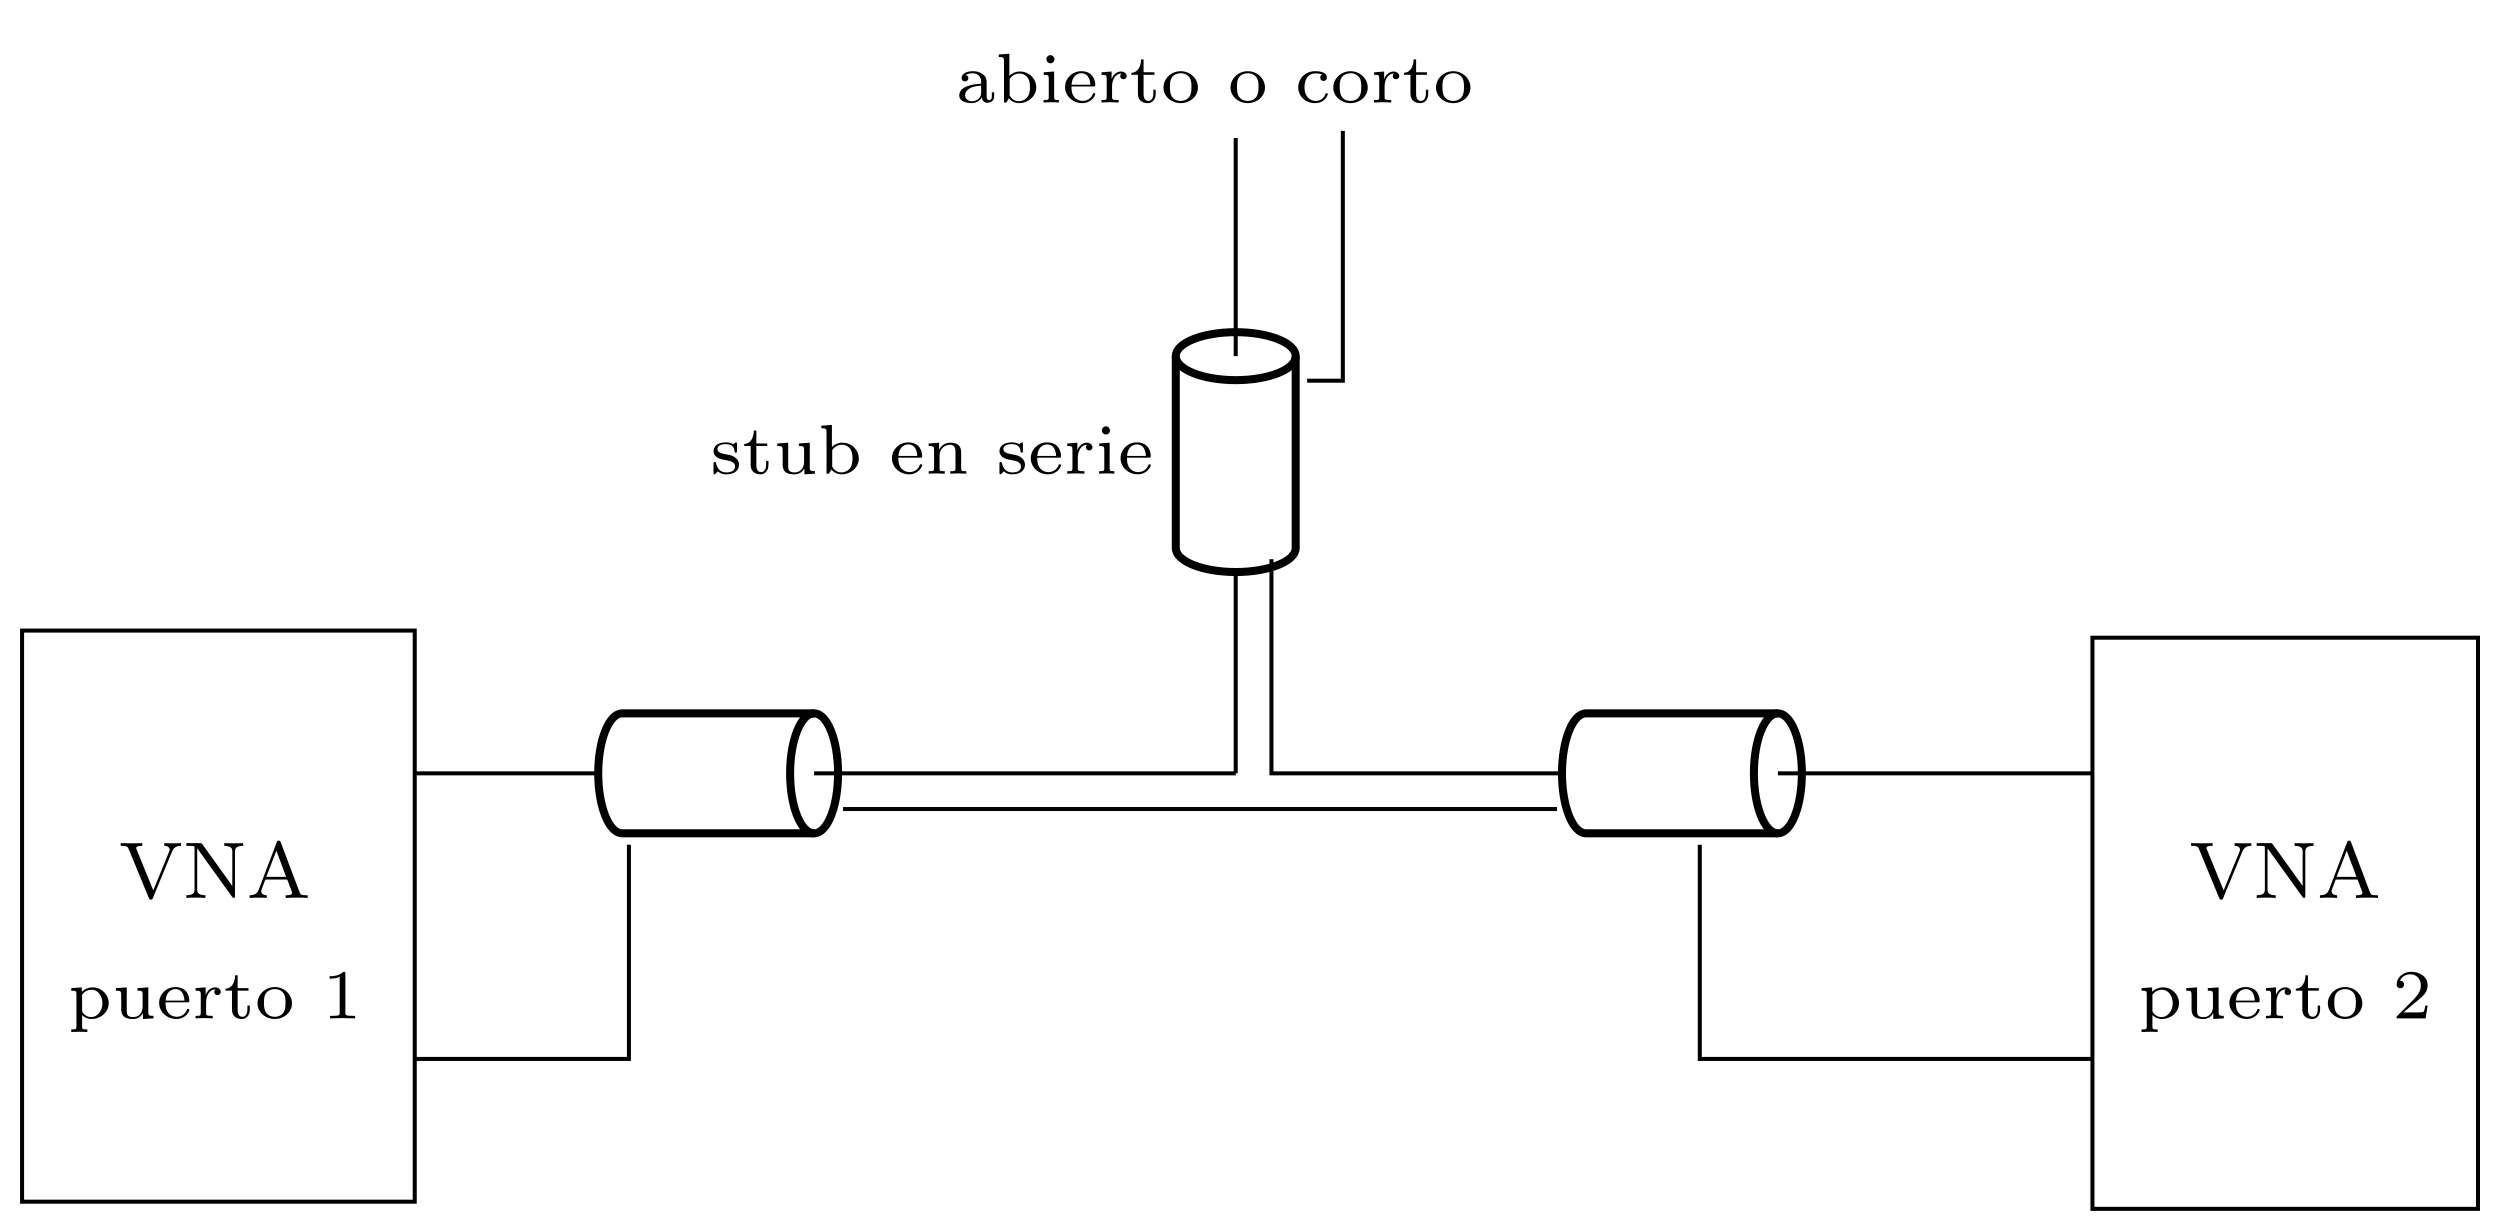
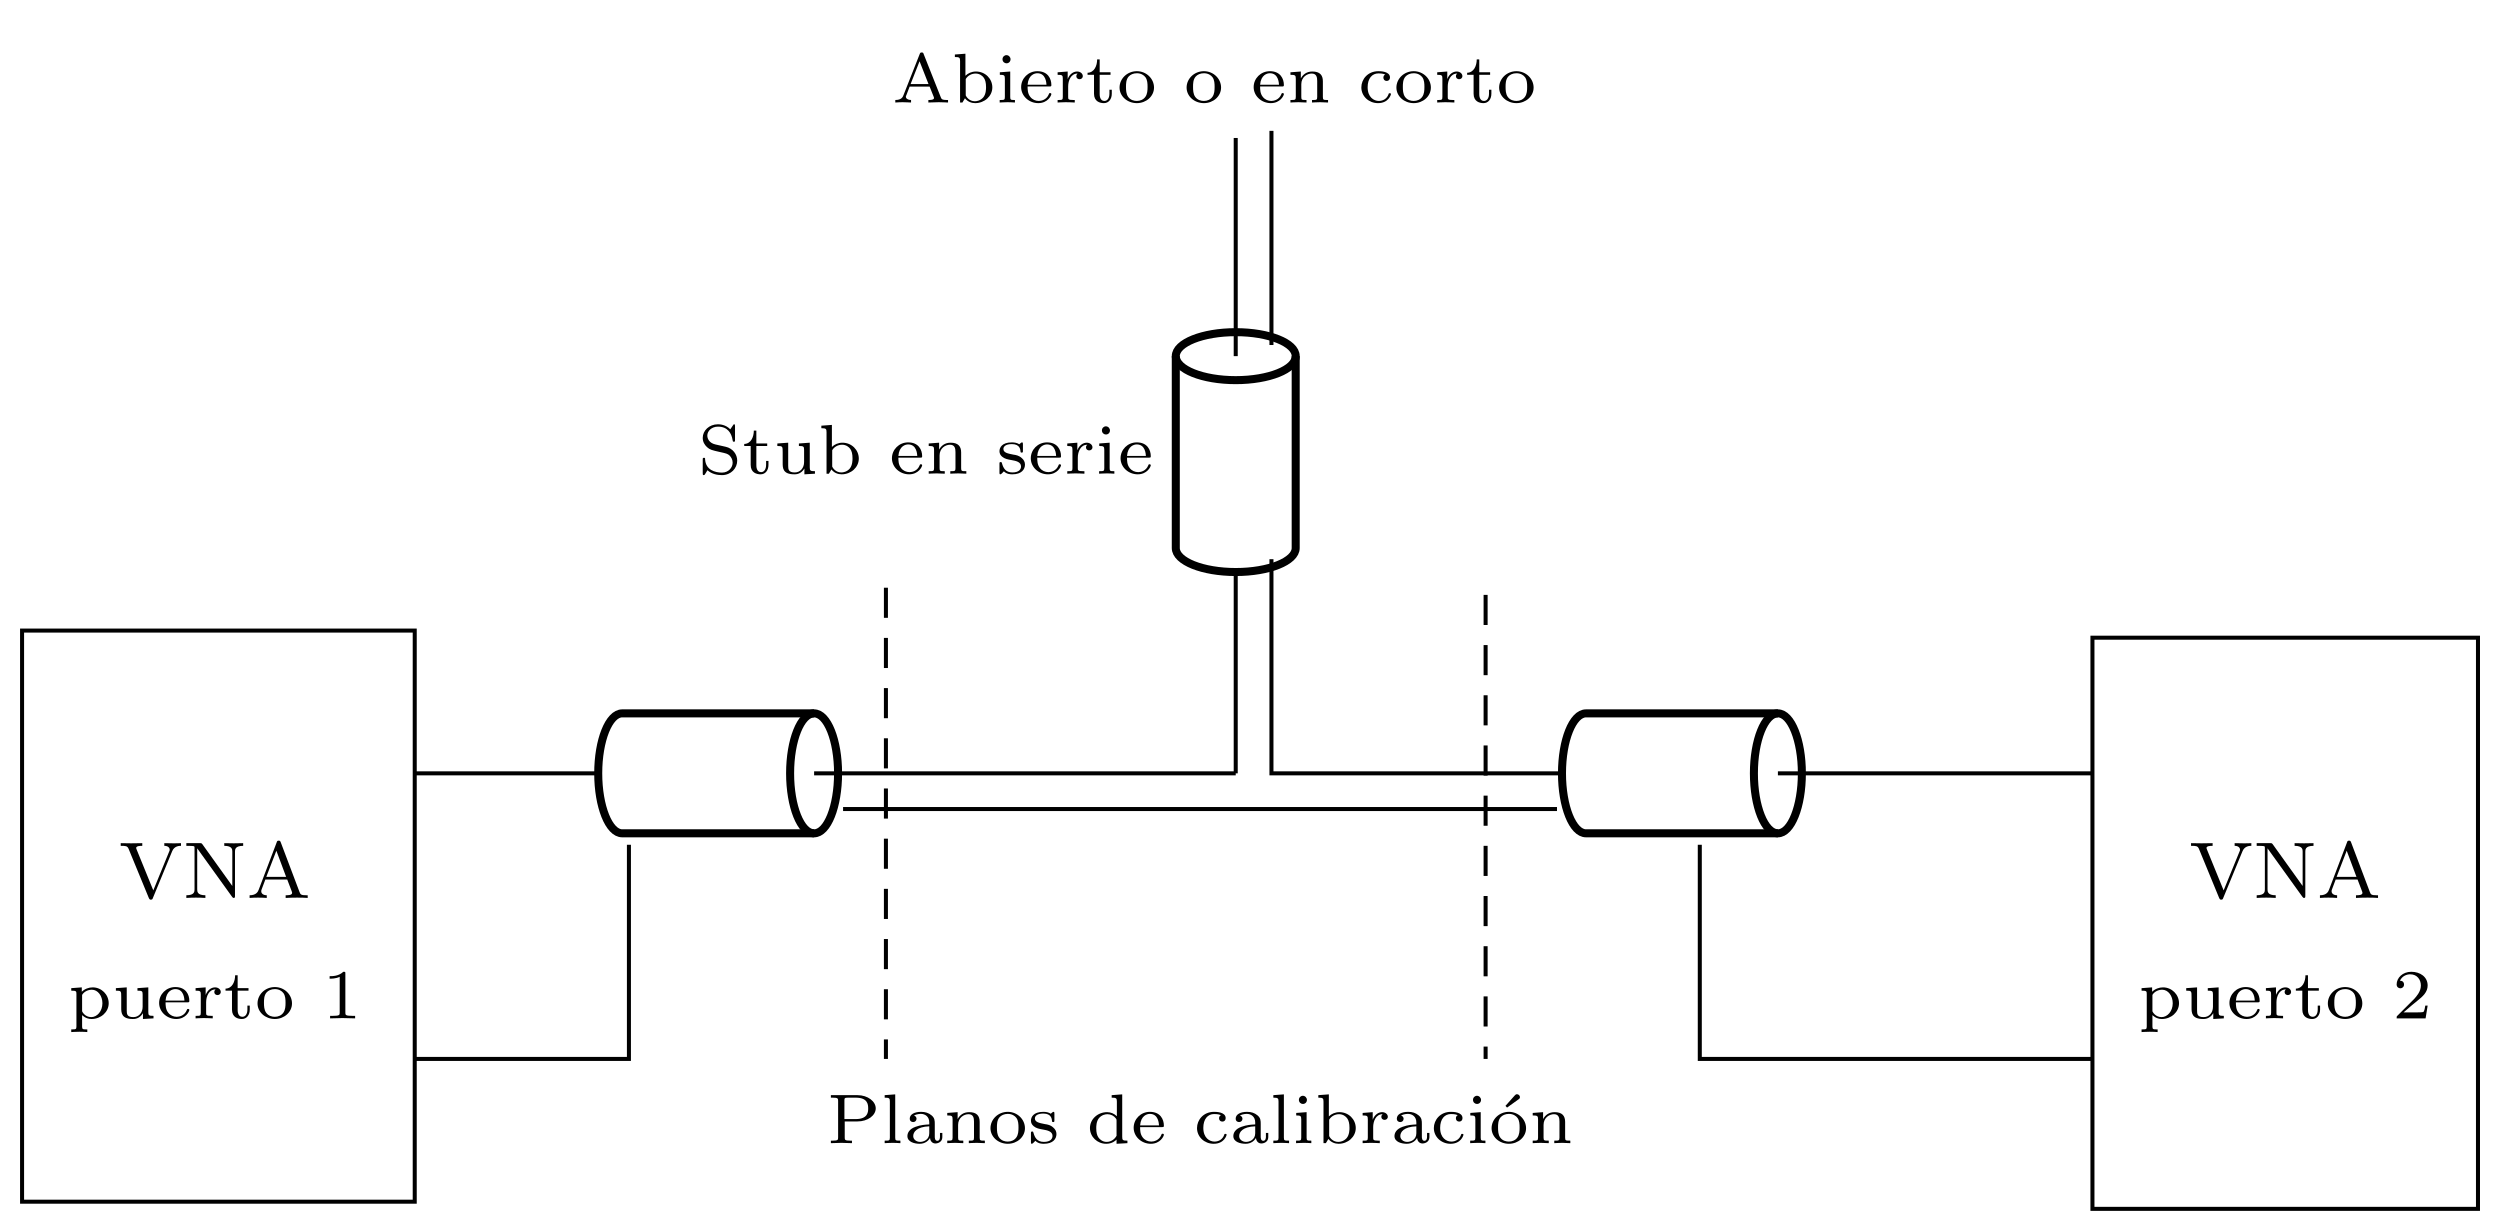
<svg xmlns="http://www.w3.org/2000/svg" xmlns:xlink="http://www.w3.org/1999/xlink" width="331" height="163" viewBox="0 0 248.163 122.167" preserveAspectRatio="xMidYMid meet">
  <defs>
    <g>
      <g id="glyph-0-0">
        <path d="M 5.281 -4.641 C 5.5 -5.172 6 -5.172 6.156 -5.172 L 6.156 -5.438 C 5.922 -5.422 5.516 -5.422 5.375 -5.422 C 5.219 -5.422 4.859 -5.422 4.5 -5.438 L 4.5 -5.172 C 4.844 -5.172 5.031 -5 5.031 -4.797 C 5.031 -4.719 5.031 -4.703 4.984 -4.609 L 3.406 -0.75 L 1.75 -4.812 C 1.719 -4.891 1.703 -4.922 1.703 -4.953 C 1.703 -5.172 2.125 -5.172 2.312 -5.172 L 2.312 -5.438 C 1.641 -5.422 1.625 -5.422 1.203 -5.422 C 0.828 -5.422 0.578 -5.422 0.172 -5.438 L 0.172 -5.172 C 0.656 -5.172 0.828 -5.172 0.953 -4.875 L 2.953 -0.016 C 3.016 0.141 3.078 0.172 3.156 0.172 C 3.312 0.172 3.328 0.109 3.375 -0.016 Z M 5.281 -4.641" />
      </g>
      <g id="glyph-0-1">
        <path d="M 1.938 -5.328 C 1.844 -5.438 1.844 -5.438 1.688 -5.438 L 0.344 -5.438 L 0.344 -5.172 L 0.578 -5.172 C 0.719 -5.172 0.781 -5.172 0.938 -5.156 C 1.141 -5.141 1.156 -5.125 1.156 -4.984 L 1.156 -0.859 C 1.156 -0.641 1.156 -0.266 0.344 -0.266 L 0.344 0 C 0.703 -0.031 1.078 -0.031 1.297 -0.031 C 1.5 -0.031 1.875 -0.031 2.234 0 L 2.234 -0.266 C 1.422 -0.266 1.422 -0.641 1.422 -0.859 L 1.422 -4.922 L 4.875 -0.125 C 4.953 -0.031 4.969 0 5.047 0 C 5.172 0 5.172 -0.078 5.172 -0.219 L 5.172 -4.594 C 5.172 -4.797 5.172 -5.172 5.984 -5.172 L 5.984 -5.438 C 5.625 -5.422 5.25 -5.422 5.047 -5.422 C 4.844 -5.422 4.469 -5.422 4.109 -5.438 L 4.109 -5.172 C 4.906 -5.172 4.906 -4.797 4.906 -4.594 L 4.906 -1.188 Z M 1.938 -5.328" />
      </g>
      <g id="glyph-0-2">
        <path d="M 3.375 -5.516 C 3.328 -5.625 3.312 -5.688 3.172 -5.688 C 3.031 -5.688 3 -5.625 2.969 -5.516 L 1.188 -0.828 C 1.109 -0.609 0.938 -0.266 0.281 -0.266 L 0.281 0 C 0.547 -0.031 0.969 -0.031 1.109 -0.031 C 1.359 -0.031 1.609 -0.031 1.984 0 L 1.984 -0.266 C 1.641 -0.266 1.438 -0.438 1.438 -0.656 C 1.438 -0.719 1.438 -0.734 1.469 -0.828 L 1.844 -1.828 L 4.016 -1.828 L 4.469 -0.641 C 4.5 -0.547 4.5 -0.516 4.5 -0.5 C 4.5 -0.266 4.094 -0.266 3.859 -0.266 L 3.859 0 C 4.547 -0.031 4.562 -0.031 5 -0.031 C 5.438 -0.031 5.594 -0.031 6.047 0 L 6.047 -0.266 L 5.906 -0.266 C 5.406 -0.266 5.328 -0.328 5.234 -0.594 Z M 2.938 -4.688 L 3.906 -2.094 L 1.938 -2.094 Z M 2.938 -4.688" />
      </g>
      <g id="glyph-1-0">
        <path d="M 1.938 1.094 C 1.484 1.094 1.422 1.094 1.422 0.797 L 1.422 -0.328 C 1.453 -0.297 1.781 0.062 2.359 0.062 C 3.281 0.062 4.062 -0.625 4.062 -1.5 C 4.062 -2.359 3.359 -3.078 2.469 -3.078 C 2.078 -3.078 1.672 -2.922 1.391 -2.641 L 1.391 -3.078 L 0.344 -3 L 0.344 -2.75 C 0.828 -2.75 0.859 -2.703 0.859 -2.422 L 0.859 0.797 C 0.859 1.094 0.797 1.094 0.344 1.094 L 0.344 1.359 C 0.359 1.359 0.844 1.328 1.141 1.328 C 1.391 1.328 1.875 1.344 1.938 1.359 Z M 1.422 -2.328 C 1.625 -2.672 2.031 -2.844 2.391 -2.844 C 2.984 -2.844 3.438 -2.234 3.438 -1.5 C 3.438 -0.703 2.906 -0.125 2.328 -0.125 C 1.703 -0.125 1.438 -0.656 1.422 -0.703 Z M 1.422 -2.328" />
      </g>
      <g id="glyph-1-1">
        <path d="M 2.516 -3 L 2.516 -2.75 C 2.984 -2.75 3.031 -2.703 3.031 -2.359 L 3.031 -1.156 C 3.031 -0.547 2.641 -0.125 2.109 -0.125 C 1.484 -0.125 1.453 -0.422 1.453 -0.781 L 1.453 -3.078 L 0.375 -3 L 0.375 -2.75 C 0.906 -2.75 0.906 -2.719 0.906 -2.109 L 0.906 -1.062 C 0.906 -0.578 0.906 0.062 2.062 0.062 C 2.219 0.062 2.719 0.062 3.062 -0.516 L 3.062 0.062 L 4.109 0 L 4.109 -0.25 C 3.641 -0.25 3.594 -0.297 3.594 -0.641 L 3.594 -3.078 Z M 2.516 -3" />
      </g>
      <g id="glyph-1-2">
        <path d="M 3.062 -1.594 C 3.219 -1.594 3.266 -1.594 3.266 -1.734 C 3.266 -2.359 2.922 -3.109 1.875 -3.109 C 0.969 -3.109 0.266 -2.391 0.266 -1.531 C 0.266 -0.641 1.047 0.062 1.969 0.062 C 2.906 0.062 3.266 -0.688 3.266 -0.844 C 3.266 -0.859 3.25 -0.938 3.141 -0.938 C 3.047 -0.938 3.031 -0.891 3.016 -0.828 C 2.797 -0.266 2.266 -0.156 2.016 -0.156 C 1.688 -0.156 1.375 -0.297 1.172 -0.562 C 0.906 -0.891 0.906 -1.312 0.906 -1.594 Z M 0.906 -1.766 C 0.984 -2.75 1.609 -2.906 1.875 -2.906 C 2.734 -2.906 2.766 -1.938 2.781 -1.766 Z M 0.906 -1.766" />
      </g>
      <g id="glyph-1-3">
        <path d="M 1.391 -1.594 C 1.391 -2.172 1.656 -2.875 2.328 -2.875 C 2.266 -2.828 2.203 -2.734 2.203 -2.625 C 2.203 -2.391 2.391 -2.312 2.516 -2.312 C 2.688 -2.312 2.844 -2.422 2.844 -2.625 C 2.844 -2.859 2.609 -3.078 2.281 -3.078 C 1.938 -3.078 1.547 -2.859 1.344 -2.328 L 1.344 -3.078 L 0.344 -3 L 0.344 -2.75 C 0.812 -2.75 0.859 -2.703 0.859 -2.359 L 0.859 -0.547 C 0.859 -0.25 0.797 -0.25 0.344 -0.25 L 0.344 0 C 0.375 0 0.844 -0.031 1.141 -0.031 C 1.438 -0.031 1.734 -0.016 2.047 0 L 2.047 -0.25 L 1.906 -0.25 C 1.391 -0.25 1.391 -0.328 1.391 -0.562 Z M 1.391 -1.594" />
      </g>
      <g id="glyph-1-4">
        <path d="M 1.406 -2.75 L 2.484 -2.75 L 2.484 -3 L 1.406 -3 L 1.406 -4.281 L 1.156 -4.281 C 1.156 -3.656 0.875 -2.969 0.203 -2.953 L 0.203 -2.75 L 0.844 -2.75 L 0.844 -0.875 C 0.844 -0.094 1.438 0.062 1.828 0.062 C 2.297 0.062 2.609 -0.328 2.609 -0.875 L 2.609 -1.266 L 2.375 -1.266 L 2.375 -0.891 C 2.375 -0.406 2.156 -0.156 1.875 -0.156 C 1.406 -0.156 1.406 -0.734 1.406 -0.859 Z M 1.406 -2.75" />
      </g>
      <g id="glyph-1-5">
        <path d="M 3.688 -1.484 C 3.688 -2.359 2.938 -3.109 1.984 -3.109 C 1.016 -3.109 0.266 -2.359 0.266 -1.484 C 0.266 -0.625 1.031 0.062 1.984 0.062 C 2.922 0.062 3.688 -0.625 3.688 -1.484 Z M 1.984 -0.156 C 1.719 -0.156 1.344 -0.234 1.109 -0.578 C 0.922 -0.859 0.906 -1.219 0.906 -1.547 C 0.906 -1.844 0.906 -2.266 1.156 -2.562 C 1.328 -2.766 1.625 -2.906 1.984 -2.906 C 2.391 -2.906 2.688 -2.719 2.844 -2.5 C 3.031 -2.234 3.047 -1.875 3.047 -1.547 C 3.047 -1.219 3.031 -0.844 2.828 -0.562 C 2.641 -0.297 2.328 -0.156 1.984 -0.156 Z M 1.984 -0.156" />
      </g>
      <g id="glyph-1-6">
        <path d="M 2.328 -4.438 C 2.328 -4.625 2.328 -4.625 2.125 -4.625 C 1.672 -4.188 1.047 -4.188 0.766 -4.188 L 0.766 -3.938 C 0.922 -3.938 1.391 -3.938 1.766 -4.125 L 1.766 -0.578 C 1.766 -0.344 1.766 -0.25 1.078 -0.25 L 0.812 -0.25 L 0.812 0 C 0.938 0 1.797 -0.031 2.047 -0.031 C 2.266 -0.031 3.141 0 3.297 0 L 3.297 -0.25 L 3.031 -0.25 C 2.328 -0.25 2.328 -0.344 2.328 -0.578 Z M 2.328 -4.438" />
      </g>
      <g id="glyph-1-7">
        <path d="M 3.516 -1.266 L 3.281 -1.266 C 3.266 -1.109 3.188 -0.703 3.094 -0.641 C 3.047 -0.594 2.516 -0.594 2.406 -0.594 L 1.125 -0.594 C 1.859 -1.234 2.109 -1.438 2.516 -1.766 C 3.031 -2.172 3.516 -2.609 3.516 -3.266 C 3.516 -4.109 2.781 -4.625 1.891 -4.625 C 1.031 -4.625 0.438 -4.016 0.438 -3.375 C 0.438 -3.031 0.734 -2.984 0.812 -2.984 C 0.969 -2.984 1.172 -3.109 1.172 -3.359 C 1.172 -3.484 1.125 -3.734 0.766 -3.734 C 0.984 -4.219 1.453 -4.375 1.781 -4.375 C 2.484 -4.375 2.844 -3.828 2.844 -3.266 C 2.844 -2.656 2.406 -2.188 2.188 -1.938 L 0.516 -0.266 C 0.438 -0.203 0.438 -0.188 0.438 0 L 3.312 0 Z M 3.516 -1.266" />
      </g>
      <g id="glyph-1-8">
-         <path d="M 2.641 -2.922 C 2.641 -3.047 2.641 -3.109 2.547 -3.109 C 2.516 -3.109 2.5 -3.109 2.406 -3.031 C 2.391 -3.016 2.328 -2.953 2.281 -2.922 C 2.062 -3.062 1.812 -3.109 1.547 -3.109 C 0.547 -3.109 0.312 -2.578 0.312 -2.234 C 0.312 -2.016 0.406 -1.828 0.578 -1.688 C 0.844 -1.469 1.109 -1.422 1.547 -1.344 C 1.891 -1.281 2.453 -1.188 2.453 -0.719 C 2.453 -0.453 2.266 -0.125 1.594 -0.125 C 0.922 -0.125 0.688 -0.562 0.562 -1.031 C 0.531 -1.125 0.531 -1.156 0.438 -1.156 C 0.312 -1.156 0.312 -1.109 0.312 -0.969 L 0.312 -0.109 C 0.312 0 0.312 0.062 0.406 0.062 C 0.469 0.062 0.609 -0.078 0.75 -0.234 C 1.047 0.062 1.422 0.062 1.594 0.062 C 2.5 0.062 2.844 -0.422 2.844 -0.906 C 2.844 -1.172 2.719 -1.391 2.531 -1.547 C 2.266 -1.797 1.953 -1.859 1.703 -1.891 C 1.156 -2 0.703 -2.078 0.703 -2.453 C 0.703 -2.672 0.891 -2.938 1.547 -2.938 C 2.359 -2.938 2.391 -2.375 2.406 -2.172 C 2.406 -2.094 2.5 -2.094 2.516 -2.094 C 2.641 -2.094 2.641 -2.141 2.641 -2.281 Z M 2.641 -2.922" />
+         <path d="M 1.734 -2.906 C 1.125 -3.047 0.938 -3.484 0.938 -3.781 C 0.938 -4.234 1.359 -4.672 2 -4.672 C 2.938 -4.672 3.344 -4.047 3.453 -3.312 C 3.469 -3.219 3.469 -3.172 3.578 -3.172 C 3.688 -3.172 3.688 -3.219 3.688 -3.359 L 3.688 -4.719 C 3.688 -4.844 3.688 -4.906 3.594 -4.906 C 3.547 -4.906 3.531 -4.875 3.484 -4.797 L 3.219 -4.406 C 2.766 -4.875 2.188 -4.906 2 -4.906 C 1.109 -4.906 0.484 -4.266 0.484 -3.562 C 0.484 -3.172 0.656 -2.875 0.906 -2.641 C 1.188 -2.375 1.422 -2.328 2.172 -2.156 C 2.812 -2.016 2.953 -1.984 3.156 -1.797 C 3.312 -1.625 3.453 -1.406 3.453 -1.094 C 3.453 -0.609 3.047 -0.109 2.391 -0.109 C 1.703 -0.109 0.781 -0.375 0.719 -1.422 C 0.719 -1.547 0.719 -1.578 0.609 -1.578 C 0.484 -1.578 0.484 -1.531 0.484 -1.391 L 0.484 -0.047 C 0.484 0.078 0.484 0.141 0.578 0.141 C 0.641 0.141 0.656 0.125 0.703 0.062 C 0.766 -0.031 0.906 -0.25 0.953 -0.344 C 1.391 0.047 1.938 0.141 2.391 0.141 C 3.297 0.141 3.906 -0.547 3.906 -1.297 C 3.906 -1.922 3.469 -2.516 2.766 -2.672 Z M 1.734 -2.906" />
      </g>
      <g id="glyph-1-9">
        <path d="M 1.391 -4.844 L 0.344 -4.766 L 0.344 -4.516 C 0.812 -4.516 0.859 -4.453 0.859 -4.109 L 0.859 0 L 1.094 0 L 1.344 -0.422 C 1.609 -0.078 2 0.062 2.359 0.062 C 3.281 0.062 4.062 -0.625 4.062 -1.5 C 4.062 -2.359 3.359 -3.078 2.438 -3.078 C 2.016 -3.078 1.641 -2.906 1.391 -2.656 Z M 1.422 -2.328 C 1.609 -2.656 1.984 -2.875 2.406 -2.875 C 2.797 -2.875 3.078 -2.656 3.219 -2.453 C 3.359 -2.25 3.438 -1.969 3.438 -1.516 C 3.438 -1.359 3.438 -0.828 3.156 -0.5 C 2.875 -0.188 2.531 -0.125 2.328 -0.125 C 1.766 -0.125 1.484 -0.562 1.422 -0.703 Z M 1.422 -2.328" />
      </g>
      <g id="glyph-1-10">
        <path d="M 3.594 -2.109 C 3.594 -2.719 3.297 -3.078 2.547 -3.078 C 1.969 -3.078 1.609 -2.766 1.406 -2.391 L 1.406 -3.078 L 0.375 -3 L 0.375 -2.75 C 0.844 -2.75 0.906 -2.703 0.906 -2.359 L 0.906 -0.547 C 0.906 -0.25 0.828 -0.25 0.375 -0.25 L 0.375 0 C 0.391 0 0.875 -0.031 1.172 -0.031 C 1.422 -0.031 1.906 0 1.969 0 L 1.969 -0.25 C 1.516 -0.25 1.453 -0.25 1.453 -0.547 L 1.453 -1.812 C 1.453 -2.531 2.031 -2.875 2.484 -2.875 C 2.969 -2.875 3.031 -2.5 3.031 -2.141 L 3.031 -0.547 C 3.031 -0.25 2.969 -0.25 2.516 -0.25 L 2.516 0 C 2.531 0 3.016 -0.031 3.312 -0.031 C 3.562 -0.031 4.047 0 4.109 0 L 4.109 -0.25 C 3.656 -0.25 3.594 -0.25 3.594 -0.547 Z M 3.594 -2.109" />
      </g>
      <g id="glyph-1-11">
+         <path d="M 2.641 -2.922 C 2.641 -3.047 2.641 -3.109 2.547 -3.109 C 2.516 -3.109 2.5 -3.109 2.406 -3.031 C 2.391 -3.016 2.328 -2.953 2.281 -2.922 C 2.062 -3.062 1.812 -3.109 1.547 -3.109 C 0.547 -3.109 0.312 -2.578 0.312 -2.234 C 0.312 -2.016 0.406 -1.828 0.578 -1.688 C 0.844 -1.469 1.109 -1.422 1.547 -1.344 C 1.891 -1.281 2.453 -1.188 2.453 -0.719 C 2.453 -0.453 2.266 -0.125 1.594 -0.125 C 0.922 -0.125 0.688 -0.562 0.562 -1.031 C 0.531 -1.125 0.531 -1.156 0.438 -1.156 C 0.312 -1.156 0.312 -1.109 0.312 -0.969 L 0.312 -0.109 C 0.312 0 0.312 0.062 0.406 0.062 C 0.469 0.062 0.609 -0.078 0.75 -0.234 C 1.047 0.062 1.422 0.062 1.594 0.062 C 2.5 0.062 2.844 -0.422 2.844 -0.906 C 2.844 -1.172 2.719 -1.391 2.531 -1.547 C 2.266 -1.797 1.953 -1.859 1.703 -1.891 C 1.156 -2 0.703 -2.078 0.703 -2.453 C 0.703 -2.672 0.891 -2.938 1.547 -2.938 C 2.359 -2.938 2.391 -2.375 2.406 -2.172 C 2.406 -2.094 2.5 -2.094 2.516 -2.094 C 2.641 -2.094 2.641 -2.141 2.641 -2.281 Z M 2.641 -2.922" />
+       </g>
+       <g id="glyph-1-12">
        <path d="M 1.469 -4.297 C 1.469 -4.5 1.297 -4.703 1.062 -4.703 C 0.859 -4.703 0.672 -4.531 0.672 -4.297 C 0.672 -4.047 0.875 -3.891 1.062 -3.891 C 1.297 -3.891 1.469 -4.062 1.469 -4.297 Z M 0.406 -3 L 0.406 -2.75 C 0.844 -2.75 0.906 -2.703 0.906 -2.359 L 0.906 -0.547 C 0.906 -0.25 0.844 -0.25 0.391 -0.25 L 0.391 0 C 0.406 0 0.891 -0.031 1.172 -0.031 C 1.422 -0.031 1.672 -0.016 1.906 0 L 1.906 -0.25 C 1.5 -0.25 1.438 -0.25 1.438 -0.547 L 1.438 -3.078 Z M 0.406 -3" />
      </g>
-       <g id="glyph-1-12">
+       <g id="glyph-1-13">
+         <path d="M 3.125 -4.812 C 3.094 -4.922 3.062 -4.969 2.938 -4.969 C 2.797 -4.969 2.781 -4.922 2.734 -4.812 L 1.125 -0.734 C 1.062 -0.562 0.938 -0.25 0.312 -0.25 L 0.312 0 C 0.547 -0.016 0.797 -0.031 1.031 -0.031 C 1.312 -0.031 1.828 0 1.875 0 L 1.875 -0.25 C 1.562 -0.25 1.359 -0.391 1.359 -0.578 C 1.359 -0.641 1.375 -0.656 1.406 -0.719 L 1.734 -1.578 L 3.719 -1.578 L 4.125 -0.562 C 4.125 -0.531 4.156 -0.484 4.156 -0.453 C 4.156 -0.25 3.781 -0.25 3.594 -0.25 L 3.594 0 C 3.938 -0.016 4.391 -0.031 4.625 -0.031 C 4.953 -0.031 5.484 0 5.547 0 L 5.547 -0.25 L 5.422 -0.25 C 4.953 -0.25 4.906 -0.328 4.828 -0.516 Z M 2.719 -4.094 L 3.609 -1.828 L 1.828 -1.828 Z M 2.719 -4.094" />
+       </g>
+       <g id="glyph-1-14">
+         <path d="M 2.703 -2.781 C 2.578 -2.719 2.516 -2.609 2.516 -2.469 C 2.516 -2.281 2.641 -2.141 2.844 -2.141 C 3.031 -2.141 3.172 -2.266 3.172 -2.484 C 3.172 -3.109 2.203 -3.109 2.016 -3.109 C 0.969 -3.109 0.328 -2.312 0.328 -1.5 C 0.328 -0.625 1.062 0.062 1.984 0.062 C 3.016 0.062 3.266 -0.75 3.266 -0.844 C 3.266 -0.922 3.172 -0.922 3.141 -0.922 C 3.047 -0.922 3.047 -0.906 3.016 -0.797 C 2.859 -0.375 2.484 -0.156 2.062 -0.156 C 1.578 -0.156 0.953 -0.516 0.953 -1.516 C 0.953 -2.391 1.391 -2.891 2.031 -2.891 C 2.125 -2.891 2.453 -2.891 2.703 -2.781 Z M 2.703 -2.781" />
+       </g>
+       <g id="glyph-1-15">
+         <path d="M 1.781 -2.156 L 3.047 -2.156 C 4.062 -2.156 4.859 -2.75 4.859 -3.453 C 4.859 -4.141 4.078 -4.766 3.047 -4.766 L 0.406 -4.766 L 0.406 -4.516 L 0.578 -4.516 C 1.109 -4.516 1.125 -4.438 1.125 -4.188 L 1.125 -0.562 C 1.125 -0.328 1.109 -0.25 0.578 -0.25 L 0.406 -0.25 L 0.406 0 C 0.75 -0.016 1.203 -0.031 1.453 -0.031 C 1.703 -0.031 2.156 -0.016 2.5 0 L 2.5 -0.25 L 2.328 -0.25 C 1.797 -0.25 1.781 -0.328 1.781 -0.562 Z M 2.875 -4.516 C 4.047 -4.516 4.109 -3.859 4.109 -3.453 C 4.109 -3.141 4.109 -2.391 2.875 -2.391 L 1.75 -2.391 L 1.75 -4.234 C 1.75 -4.453 1.766 -4.516 2.094 -4.516 Z M 2.875 -4.516" />
+       </g>
+       <g id="glyph-1-16">
+         <path d="M 1.438 -4.844 L 0.391 -4.766 L 0.391 -4.516 C 0.859 -4.516 0.906 -4.453 0.906 -4.125 L 0.906 -0.547 C 0.906 -0.25 0.844 -0.25 0.391 -0.25 L 0.391 0 C 0.406 0 0.891 -0.031 1.172 -0.031 C 1.438 -0.031 1.688 -0.016 1.953 0 L 1.953 -0.25 C 1.5 -0.25 1.438 -0.25 1.438 -0.547 Z M 1.438 -4.844" />
+       </g>
+       <g id="glyph-1-17">
        <path d="M 3.109 -1.875 C 3.109 -2.234 3.109 -2.5 2.781 -2.766 C 2.5 -3 2.172 -3.109 1.75 -3.109 C 1.094 -3.109 0.625 -2.859 0.625 -2.438 C 0.625 -2.203 0.781 -2.094 0.969 -2.094 C 1.156 -2.094 1.297 -2.234 1.297 -2.422 C 1.297 -2.531 1.234 -2.688 1.047 -2.734 C 1.297 -2.906 1.703 -2.906 1.734 -2.906 C 2.125 -2.906 2.562 -2.656 2.562 -2.062 L 2.562 -1.859 C 2.172 -1.844 1.719 -1.812 1.203 -1.625 C 0.578 -1.406 0.391 -1.016 0.391 -0.703 C 0.391 -0.109 1.109 0.062 1.609 0.062 C 2.156 0.062 2.484 -0.25 2.641 -0.516 C 2.656 -0.234 2.844 0.031 3.172 0.031 C 3.188 0.031 3.859 0.031 3.859 -0.625 L 3.859 -1.016 L 3.625 -1.016 L 3.625 -0.641 C 3.625 -0.562 3.625 -0.234 3.359 -0.234 C 3.109 -0.234 3.109 -0.562 3.109 -0.641 Z M 2.562 -0.984 C 2.562 -0.312 1.969 -0.125 1.656 -0.125 C 1.297 -0.125 0.969 -0.359 0.969 -0.703 C 0.969 -1.094 1.297 -1.625 2.562 -1.672 Z M 2.562 -0.984" />
      </g>
-       <g id="glyph-1-13">
-         <path d="M 2.703 -2.781 C 2.578 -2.719 2.516 -2.609 2.516 -2.469 C 2.516 -2.281 2.641 -2.141 2.844 -2.141 C 3.031 -2.141 3.172 -2.266 3.172 -2.484 C 3.172 -3.109 2.203 -3.109 2.016 -3.109 C 0.969 -3.109 0.328 -2.312 0.328 -1.5 C 0.328 -0.625 1.062 0.062 1.984 0.062 C 3.016 0.062 3.266 -0.75 3.266 -0.844 C 3.266 -0.922 3.172 -0.922 3.141 -0.922 C 3.047 -0.922 3.047 -0.906 3.016 -0.797 C 2.859 -0.375 2.484 -0.156 2.062 -0.156 C 1.578 -0.156 0.953 -0.516 0.953 -1.516 C 0.953 -2.391 1.391 -2.891 2.031 -2.891 C 2.125 -2.891 2.453 -2.891 2.703 -2.781 Z M 2.703 -2.781" />
+       <g id="glyph-1-18">
+         <path d="M 2.484 -4.766 L 2.484 -4.516 C 2.953 -4.516 3 -4.453 3 -4.125 L 3 -2.672 C 2.75 -2.922 2.406 -3.078 2.031 -3.078 C 1.094 -3.078 0.328 -2.375 0.328 -1.5 C 0.328 -0.625 1.062 0.062 1.938 0.062 C 2.516 0.062 2.859 -0.234 2.969 -0.359 L 2.969 0.062 L 4.047 0 L 4.047 -0.25 C 3.578 -0.25 3.531 -0.297 3.531 -0.641 L 3.531 -4.844 Z M 2.969 -0.734 C 2.797 -0.406 2.438 -0.125 1.984 -0.125 C 1.594 -0.125 1.312 -0.359 1.172 -0.562 C 1.031 -0.766 0.953 -1.047 0.953 -1.484 C 0.953 -1.656 0.953 -2.172 1.234 -2.5 C 1.516 -2.812 1.859 -2.875 2.062 -2.875 C 2.391 -2.875 2.703 -2.719 2.891 -2.469 C 2.969 -2.359 2.969 -2.359 2.969 -2.219 Z M 2.969 -0.734" />
+       </g>
+       <g id="glyph-1-19">
+         <path d="M 1.797 -3.531 C 2.344 -3.922 2.766 -4.219 2.906 -4.328 C 3.016 -4.391 3.078 -4.453 3.078 -4.578 C 3.078 -4.703 2.953 -4.859 2.781 -4.859 C 2.672 -4.859 2.625 -4.797 2.547 -4.719 L 1.641 -3.703 Z M 1.797 -3.531" />
      </g>
    </g>
  </defs>
  <g fill="rgb(0%, 0%, 0%)" fill-opacity="1">
    <use xlink:href="#glyph-0-0" x="11.811" y="89.114" />
    <use xlink:href="#glyph-0-1" x="18.154" y="89.114" />
    <use xlink:href="#glyph-0-2" x="24.496" y="89.114" />
  </g>
  <g fill="rgb(0%, 0%, 0%)" fill-opacity="1">
    <use xlink:href="#glyph-1-0" x="6.728" y="101.069" />
    <use xlink:href="#glyph-1-1" x="11.128" y="101.069" />
    <use xlink:href="#glyph-1-2" x="15.529" y="101.069" />
    <use xlink:href="#glyph-1-3" x="19.071" y="101.069" />
    <use xlink:href="#glyph-1-4" x="22.184" y="101.069" />
    <use xlink:href="#glyph-1-5" x="25.297" y="101.069" />
  </g>
  <g fill="rgb(0%, 0%, 0%)" fill-opacity="1">
    <use xlink:href="#glyph-1-6" x="31.954" y="101.069" />
  </g>
  <path fill="none" stroke-width="0.399" stroke-linecap="butt" stroke-linejoin="miter" stroke="rgb(0%, 0%, 0%)" stroke-opacity="1" stroke-miterlimit="10" d="M 205.515 9.923 L 205.515 -46.773 L 243.785 -46.773 L 243.785 9.923 Z M 205.515 9.923" transform="matrix(1, 0, 0, -1, 2.192, 73.204)" />
  <g fill="rgb(0%, 0%, 0%)" fill-opacity="1">
    <use xlink:href="#glyph-0-0" x="217.323" y="89.114" />
    <use xlink:href="#glyph-0-1" x="223.666" y="89.114" />
    <use xlink:href="#glyph-0-2" x="230.008" y="89.114" />
  </g>
  <g fill="rgb(0%, 0%, 0%)" fill-opacity="1">
    <use xlink:href="#glyph-1-0" x="212.239" y="101.069" />
    <use xlink:href="#glyph-1-1" x="216.639" y="101.069" />
    <use xlink:href="#glyph-1-2" x="221.04" y="101.069" />
    <use xlink:href="#glyph-1-3" x="224.582" y="101.069" />
    <use xlink:href="#glyph-1-4" x="227.695" y="101.069" />
    <use xlink:href="#glyph-1-5" x="230.808" y="101.069" />
  </g>
  <g fill="rgb(0%, 0%, 0%)" fill-opacity="1">
    <use xlink:href="#glyph-1-7" x="237.465" y="101.069" />
  </g>
  <path fill="none" stroke-width="0.399" stroke-linecap="butt" stroke-linejoin="miter" stroke="rgb(0%, 0%, 0%)" stroke-opacity="1" stroke-miterlimit="10" d="M 38.976 -3.542 L 57.191 -3.542 M 80.999 -3.542 L 109.843 -3.542 M 109.843 -3.542 L 120.472 -3.542 M 120.472 -3.542 L 120.472 16.442 M 120.472 40.251 L 120.472 56.341 M 120.472 56.341 L 120.472 59.528" transform="matrix(1, 0, 0, -1, 2.192, 73.204)" />
  <path fill="none" stroke-width="0.797" stroke-linecap="butt" stroke-linejoin="miter" stroke="rgb(0%, 0%, 0%)" stroke-opacity="1" stroke-miterlimit="10" d="M 78.621 2.411 L 59.57 2.411 C 58.257 2.411 57.191 -0.257 57.191 -3.542 C 57.191 -6.831 58.257 -9.495 59.57 -9.495 L 78.621 -9.495 C 79.937 -9.495 80.999 -6.831 80.999 -3.542 C 80.999 -0.257 79.937 2.411 78.621 2.411" transform="matrix(1, 0, 0, -1, 2.192, 73.204)" />
  <path fill="none" stroke-width="0.797" stroke-linecap="butt" stroke-linejoin="miter" stroke="rgb(0%, 0%, 0%)" stroke-opacity="1" stroke-miterlimit="10" d="M 78.621 2.411 C 77.304 2.411 76.238 -0.257 76.238 -3.542 C 76.238 -6.831 77.304 -9.495 78.621 -9.495" transform="matrix(1, 0, 0, -1, 2.192, 73.204)" />
  <path fill="none" stroke-width="0.399" stroke-linecap="butt" stroke-linejoin="miter" stroke="rgb(0%, 0%, 0%)" stroke-opacity="1" stroke-miterlimit="10" d="M 78.621 -3.542 L 80.999 -3.542" transform="matrix(1, 0, 0, -1, 2.192, 73.204)" />
  <path fill="none" stroke-width="0.797" stroke-linecap="butt" stroke-linejoin="miter" stroke="rgb(0%, 0%, 0%)" stroke-opacity="1" stroke-miterlimit="10" d="M 114.523 37.872 L 114.523 18.821 C 114.523 17.509 117.187 16.442 120.472 16.442 C 123.761 16.442 126.425 17.509 126.425 18.821 L 126.425 37.872 C 126.425 39.188 123.761 40.251 120.472 40.251 C 117.187 40.251 114.523 39.188 114.523 37.872" transform="matrix(1, 0, 0, -1, 2.192, 73.204)" />
  <path fill="none" stroke-width="0.797" stroke-linecap="butt" stroke-linejoin="miter" stroke="rgb(0%, 0%, 0%)" stroke-opacity="1" stroke-miterlimit="10" d="M 114.523 37.872 C 114.523 36.556 117.187 35.489 120.472 35.489 C 123.761 35.489 126.425 36.556 126.425 37.872" transform="matrix(1, 0, 0, -1, 2.192, 73.204)" />
  <path fill="none" stroke-width="0.399" stroke-linecap="butt" stroke-linejoin="miter" stroke="rgb(0%, 0%, 0%)" stroke-opacity="1" stroke-miterlimit="10" d="M 120.472 37.872 L 120.472 40.251" transform="matrix(1, 0, 0, -1, 2.192, 73.204)" />
  <g fill="rgb(0%, 0%, 0%)" fill-opacity="1">
-     <use xlink:href="#glyph-1-8" x="70.517" y="47.002" />
+     <use xlink:href="#glyph-1-8" x="69.273" y="47.002" />
    <use xlink:href="#glyph-1-4" x="73.673" y="47.002" />
-     <use xlink:href="#glyph-1-1" x="76.786" y="47.002" />
+     <use xlink:href="#glyph-1-1" x="76.787" y="47.002" />
    <use xlink:href="#glyph-1-9" x="81.187" y="47.002" />
  </g>
  <g fill="rgb(0%, 0%, 0%)" fill-opacity="1">
    <use xlink:href="#glyph-1-2" x="88.272" y="47.002" />
    <use xlink:href="#glyph-1-10" x="91.814" y="47.002" />
  </g>
  <g fill="rgb(0%, 0%, 0%)" fill-opacity="1">
-     <use xlink:href="#glyph-1-8" x="98.9" y="47.002" />
+     <use xlink:href="#glyph-1-11" x="98.9" y="47.002" />
    <use xlink:href="#glyph-1-2" x="102.056" y="47.002" />
    <use xlink:href="#glyph-1-3" x="105.598" y="47.002" />
-     <use xlink:href="#glyph-1-11" x="108.711" y="47.002" />
-     <use xlink:href="#glyph-1-2" x="110.966" y="47.002" />
+     <use xlink:href="#glyph-1-12" x="108.711" y="47.002" />
+     <use xlink:href="#glyph-1-2" x="110.967" y="47.002" />
  </g>
  <g fill="rgb(0%, 0%, 0%)" fill-opacity="1">
-     <use xlink:href="#glyph-1-12" x="94.829" y="10.156" />
-     <use xlink:href="#glyph-1-9" x="98.801" y="10.156" />
-     <use xlink:href="#glyph-1-11" x="103.201" y="10.156" />
-     <use xlink:href="#glyph-1-2" x="105.456" y="10.156" />
-     <use xlink:href="#glyph-1-3" x="108.998" y="10.156" />
-     <use xlink:href="#glyph-1-4" x="112.111" y="10.156" />
-     <use xlink:href="#glyph-1-5" x="115.225" y="10.156" />
+     <use xlink:href="#glyph-1-13" x="88.561" y="10.156" />
+     <use xlink:href="#glyph-1-9" x="94.442" y="10.156" />
+     <use xlink:href="#glyph-1-12" x="98.842" y="10.156" />
+     <use xlink:href="#glyph-1-2" x="101.098" y="10.156" />
+     <use xlink:href="#glyph-1-3" x="104.64" y="10.156" />
+     <use xlink:href="#glyph-1-4" x="107.753" y="10.156" />
+     <use xlink:href="#glyph-1-5" x="110.866" y="10.156" />
  </g>
  <g fill="rgb(0%, 0%, 0%)" fill-opacity="1">
-     <use xlink:href="#glyph-1-5" x="121.881" y="10.156" />
+     <use xlink:href="#glyph-1-5" x="117.522" y="10.156" />
  </g>
  <g fill="rgb(0%, 0%, 0%)" fill-opacity="1">
-     <use xlink:href="#glyph-1-13" x="128.538" y="10.156" />
-     <use xlink:href="#glyph-1-5" x="132.08" y="10.156" />
-     <use xlink:href="#glyph-1-3" x="136.051" y="10.156" />
-     <use xlink:href="#glyph-1-4" x="139.164" y="10.156" />
-     <use xlink:href="#glyph-1-5" x="142.277" y="10.156" />
+     <use xlink:href="#glyph-1-2" x="124.179" y="10.156" />
+     <use xlink:href="#glyph-1-10" x="127.721" y="10.156" />
  </g>
-   <path fill="none" stroke-width="0.399" stroke-linecap="butt" stroke-linejoin="miter" stroke="rgb(0%, 0%, 0%)" stroke-opacity="1" stroke-miterlimit="10" d="M 127.562 35.434 L 131.105 35.434 L 131.105 60.235" transform="matrix(1, 0, 0, -1, 2.192, 73.204)" />
+   <g fill="rgb(0%, 0%, 0%)" fill-opacity="1">
+     <use xlink:href="#glyph-1-14" x="134.806" y="10.156" />
+     <use xlink:href="#glyph-1-5" x="138.348" y="10.156" />
+     <use xlink:href="#glyph-1-3" x="142.32" y="10.156" />
+     <use xlink:href="#glyph-1-4" x="145.433" y="10.156" />
+     <use xlink:href="#glyph-1-5" x="148.546" y="10.156" />
+   </g>
+   <path fill="none" stroke-width="0.399" stroke-linecap="butt" stroke-linejoin="miter" stroke="rgb(0%, 0%, 0%)" stroke-opacity="1" stroke-miterlimit="10" d="M 124.019 38.977 L 124.019 60.235" transform="matrix(1, 0, 0, -1, 2.192, 73.204)" />
  <path fill="none" stroke-width="0.399" stroke-linecap="butt" stroke-linejoin="miter" stroke="rgb(0%, 0%, 0%)" stroke-opacity="1" stroke-miterlimit="10" d="M 38.976 -31.89 L 60.238 -31.89 L 60.238 -10.632" transform="matrix(1, 0, 0, -1, 2.192, 73.204)" />
  <path fill="none" stroke-width="0.399" stroke-linecap="butt" stroke-linejoin="miter" stroke="rgb(0%, 0%, 0%)" stroke-opacity="1" stroke-miterlimit="10" d="M 205.515 -31.89 L 166.538 -31.89 L 166.538 -10.632" transform="matrix(1, 0, 0, -1, 2.192, 73.204)" />
  <path fill="none" stroke-width="0.399" stroke-linecap="butt" stroke-linejoin="miter" stroke="rgb(0%, 0%, 0%)" stroke-opacity="1" stroke-miterlimit="10" d="M 81.496 -7.085 L 152.363 -7.085" transform="matrix(1, 0, 0, -1, 2.192, 73.204)" />
  <path fill="none" stroke-width="0.399" stroke-linecap="butt" stroke-linejoin="miter" stroke="rgb(0%, 0%, 0%)" stroke-opacity="1" stroke-miterlimit="10" d="M 124.019 17.716 L 124.019 -3.542 L 152.859 -3.542 M 176.671 -3.542 L 205.515 -3.542" transform="matrix(1, 0, 0, -1, 2.192, 73.204)" />
  <path fill="none" stroke-width="0.797" stroke-linecap="butt" stroke-linejoin="miter" stroke="rgb(0%, 0%, 0%)" stroke-opacity="1" stroke-miterlimit="10" d="M 174.292 2.411 L 155.242 2.411 C 153.925 2.411 152.859 -0.257 152.859 -3.542 C 152.859 -6.831 153.925 -9.495 155.242 -9.495 L 174.292 -9.495 C 175.605 -9.495 176.671 -6.831 176.671 -3.542 C 176.671 -0.257 175.605 2.411 174.292 2.411" transform="matrix(1, 0, 0, -1, 2.192, 73.204)" />
  <path fill="none" stroke-width="0.797" stroke-linecap="butt" stroke-linejoin="miter" stroke="rgb(0%, 0%, 0%)" stroke-opacity="1" stroke-miterlimit="10" d="M 174.292 2.411 C 172.976 2.411 171.91 -0.257 171.91 -3.542 C 171.91 -6.831 172.976 -9.495 174.292 -9.495" transform="matrix(1, 0, 0, -1, 2.192, 73.204)" />
  <path fill="none" stroke-width="0.399" stroke-linecap="butt" stroke-linejoin="miter" stroke="rgb(0%, 0%, 0%)" stroke-opacity="1" stroke-miterlimit="10" d="M 174.292 -3.542 L 176.671 -3.542" transform="matrix(1, 0, 0, -1, 2.192, 73.204)" />
  <path fill="none" stroke-width="0.399" stroke-linecap="butt" stroke-linejoin="miter" stroke="rgb(0%, 0%, 0%)" stroke-opacity="1" stroke-miterlimit="10" d="M -0.001 10.63 L -0.001 -46.062 L 38.976 -46.062 L 38.976 10.63 Z M -0.001 10.63" transform="matrix(1, 0, 0, -1, 2.192, 73.204)" />
+   <path fill="none" stroke-width="0.399" stroke-linecap="butt" stroke-linejoin="miter" stroke="rgb(0%, 0%, 0%)" stroke-opacity="1" stroke-dasharray="2.989 1.993" stroke-miterlimit="10" d="M 85.749 14.884 L 85.749 -31.89" transform="matrix(1, 0, 0, -1, 2.192, 73.204)" />
+   <path fill="none" stroke-width="0.399" stroke-linecap="butt" stroke-linejoin="miter" stroke="rgb(0%, 0%, 0%)" stroke-opacity="1" stroke-dasharray="2.989 1.993" stroke-miterlimit="10" d="M 145.277 14.173 L 145.277 -31.89" transform="matrix(1, 0, 0, -1, 2.192, 73.204)" />
+   <g fill="rgb(0%, 0%, 0%)" fill-opacity="1">
+     <use xlink:href="#glyph-1-15" x="82.071" y="113.456" />
+     <use xlink:href="#glyph-1-16" x="87.426" y="113.456" />
+     <use xlink:href="#glyph-1-17" x="89.682" y="113.456" />
+     <use xlink:href="#glyph-1-10" x="93.653" y="113.456" />
+     <use xlink:href="#glyph-1-5" x="98.054" y="113.456" />
+     <use xlink:href="#glyph-1-11" x="102.025" y="113.456" />
+   </g>
+   <g fill="rgb(0%, 0%, 0%)" fill-opacity="1">
+     <use xlink:href="#glyph-1-18" x="107.866" y="113.456" />
+     <use xlink:href="#glyph-1-2" x="112.267" y="113.456" />
+   </g>
+   <g fill="rgb(0%, 0%, 0%)" fill-opacity="1">
+     <use xlink:href="#glyph-1-14" x="118.494" y="113.456" />
+     <use xlink:href="#glyph-1-17" x="122.036" y="113.456" />
+     <use xlink:href="#glyph-1-16" x="126.007" y="113.456" />
+     <use xlink:href="#glyph-1-12" x="128.263" y="113.456" />
+     <use xlink:href="#glyph-1-9" x="130.518" y="113.456" />
+     <use xlink:href="#glyph-1-3" x="134.918" y="113.456" />
+     <use xlink:href="#glyph-1-17" x="138.032" y="113.456" />
+     <use xlink:href="#glyph-1-14" x="142.003" y="113.456" />
+     <use xlink:href="#glyph-1-12" x="145.545" y="113.456" />
+     <use xlink:href="#glyph-1-19" x="147.8" y="113.456" />
+   </g>
+   <g fill="rgb(0%, 0%, 0%)" fill-opacity="1">
+     <use xlink:href="#glyph-1-5" x="147.797" y="113.456" />
+     <use xlink:href="#glyph-1-10" x="151.769" y="113.456" />
+   </g>
</svg>
